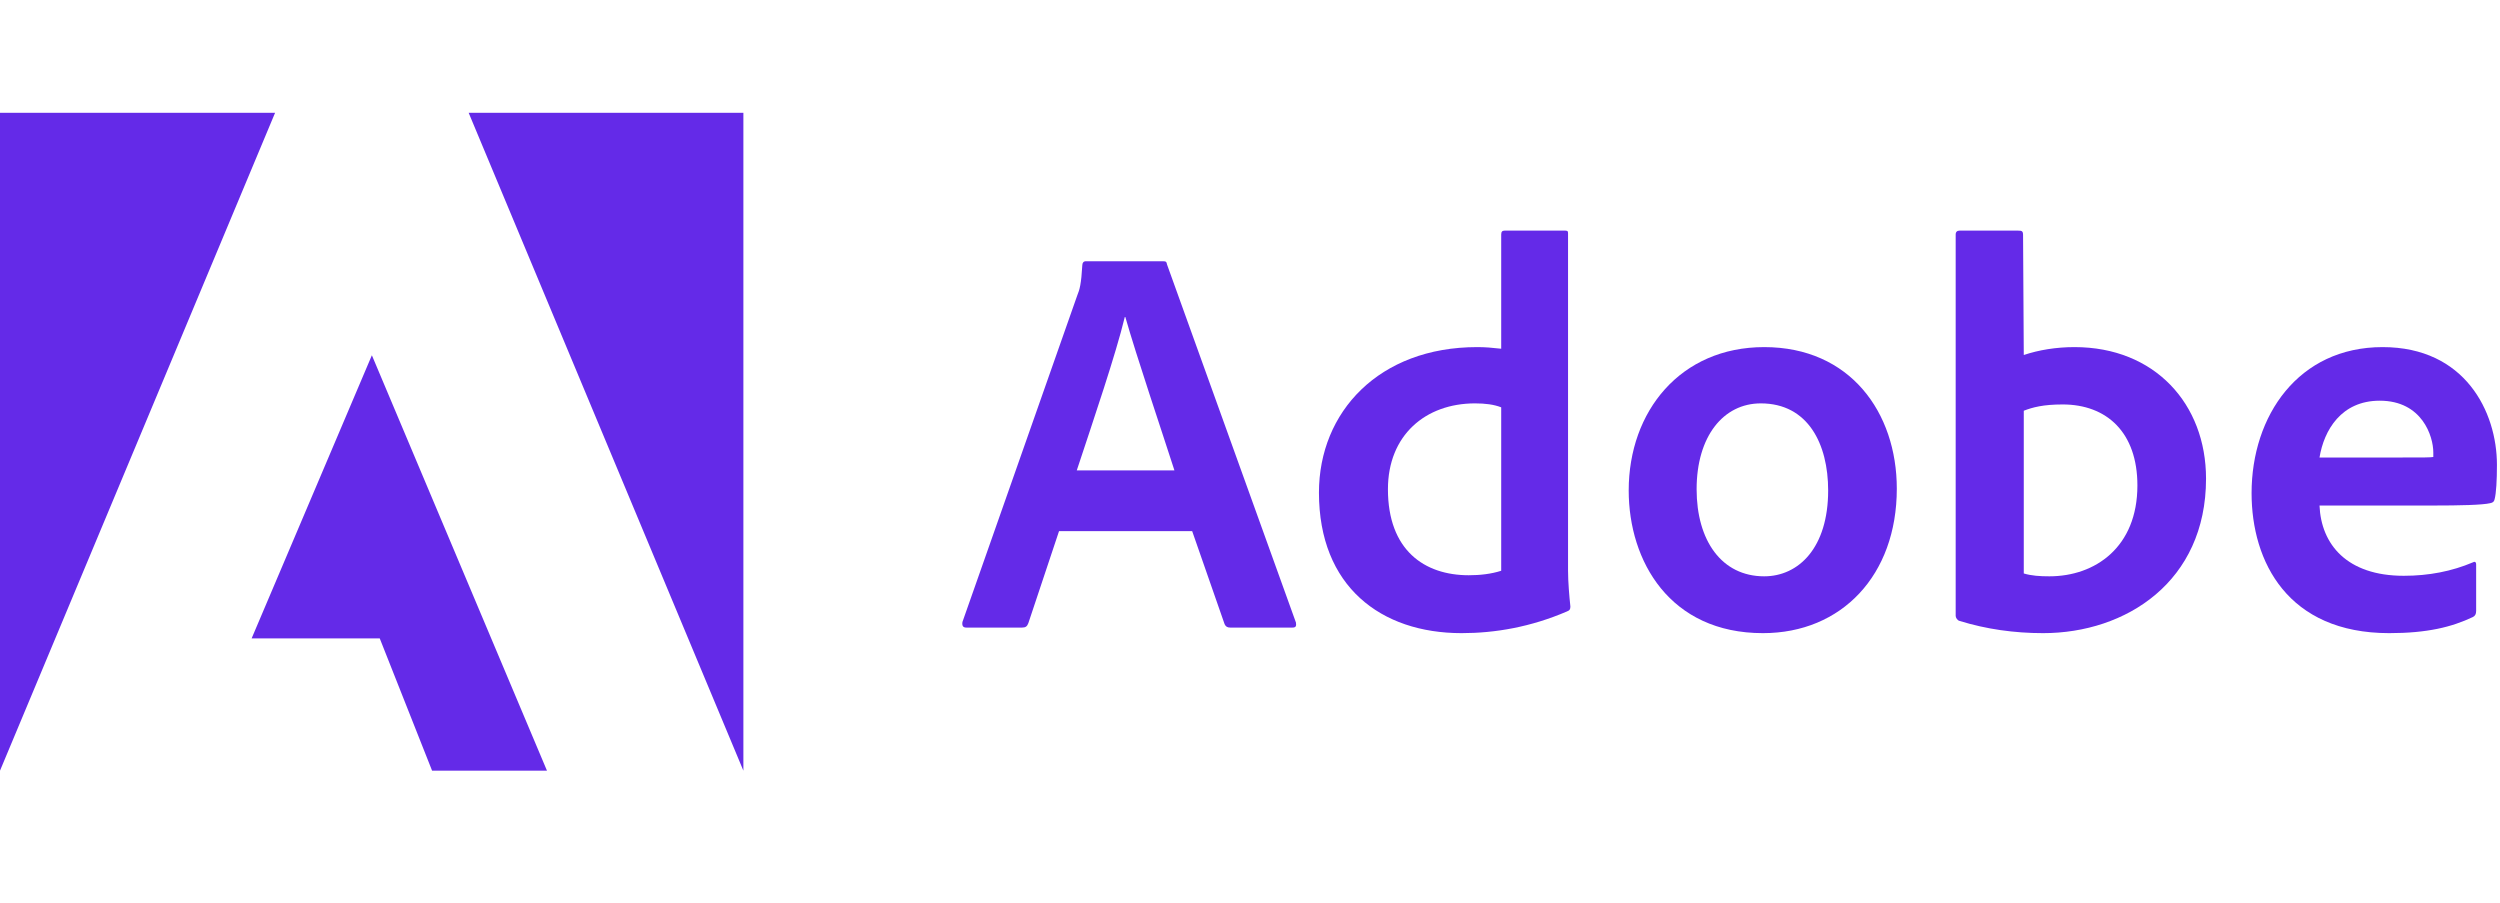
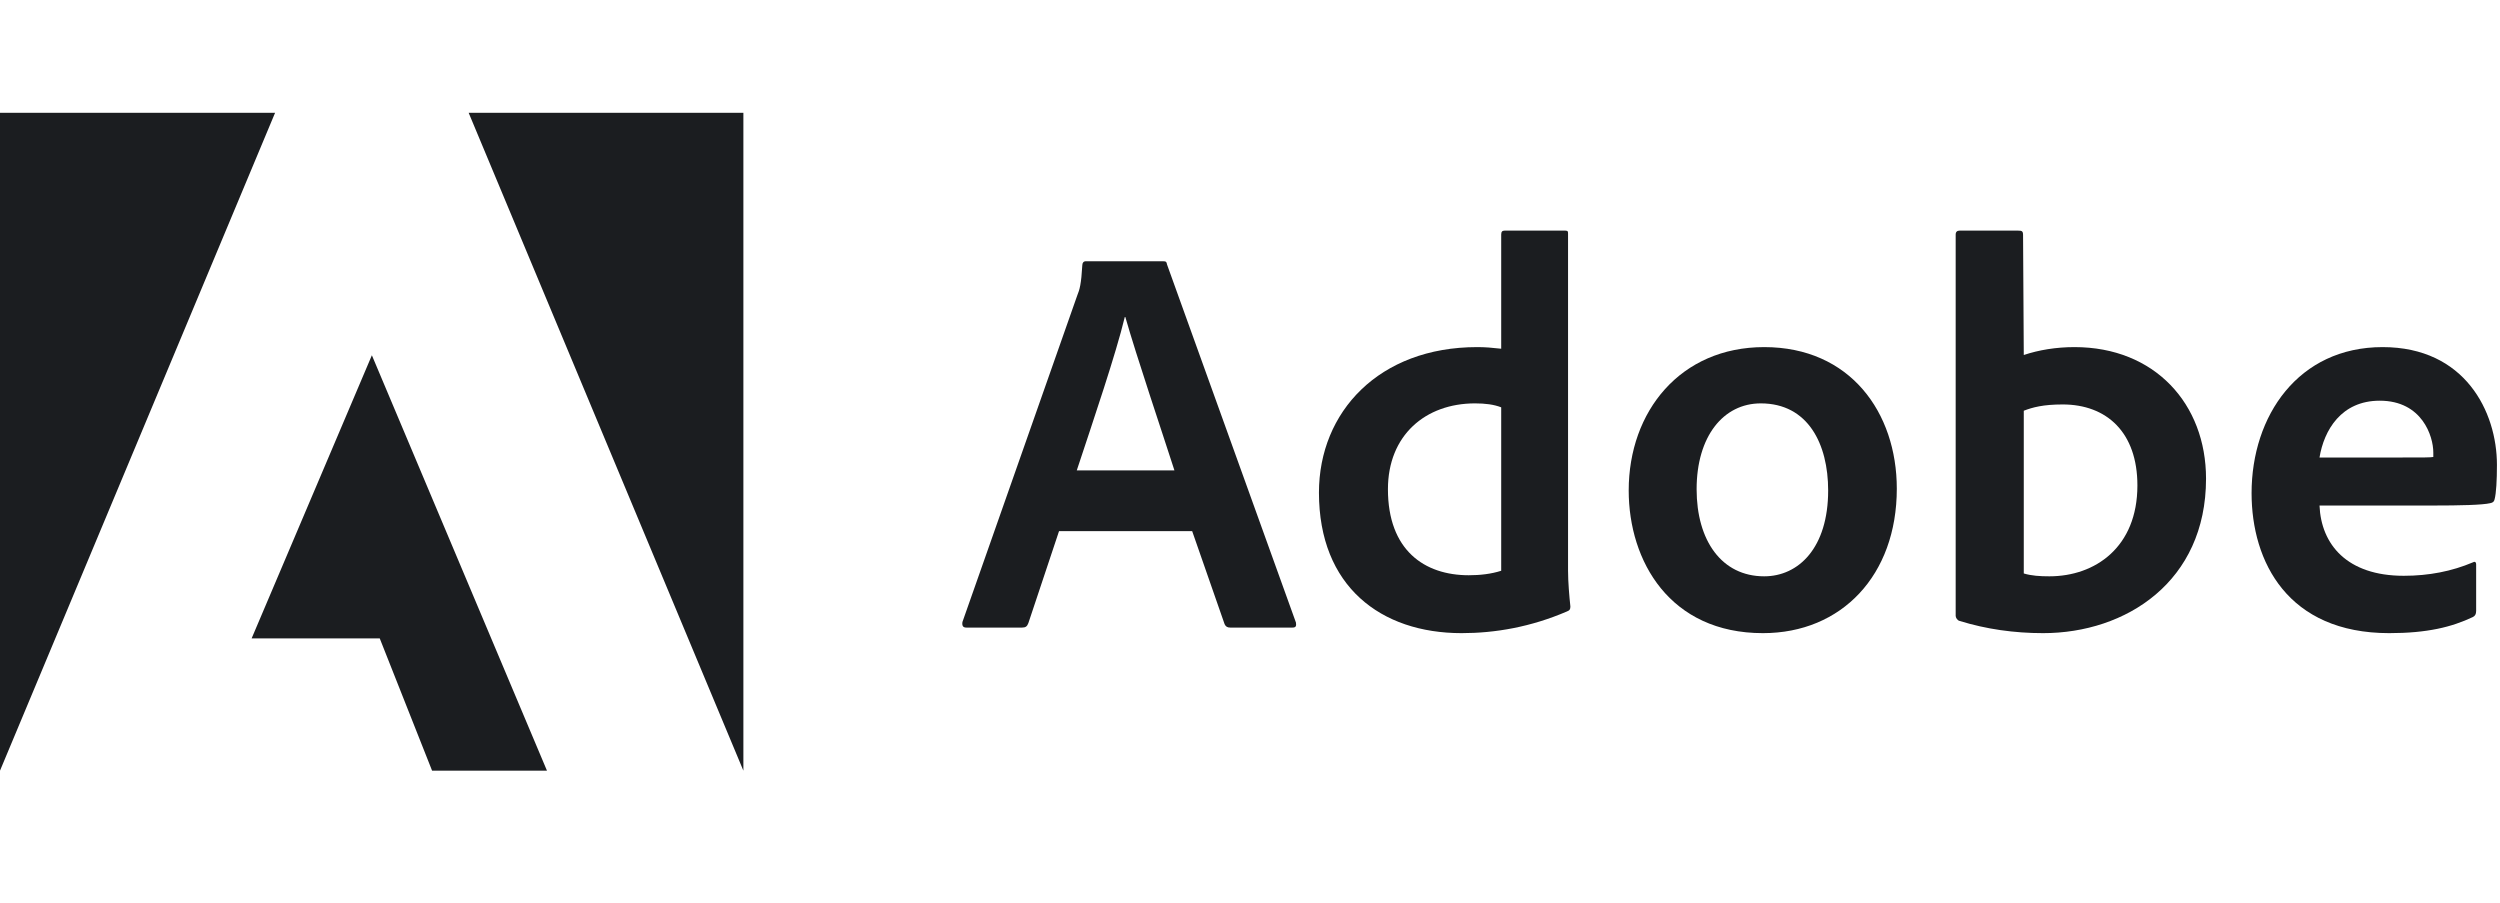
<svg xmlns="http://www.w3.org/2000/svg" width="133" height="48" viewBox="0 0 133 48" fill="none">
-   <path d="M14.635 6H0V41L14.635 6Z" fill="#642ae8" />
-   <path d="M24.932 6H39.548V41L24.932 6Z" fill="#642ae8" />
-   <path d="M19.784 18.9L29.099 41H22.987L20.203 33.964H13.386L19.784 18.9Z" fill="#642ae8" />
-   <path d="M63.424 28.258L65.149 33.206C65.207 33.33 65.292 33.387 65.445 33.387H68.763C68.944 33.387 68.972 33.301 68.944 33.12L62.089 14.08C62.06 13.928 62.032 13.899 61.879 13.899H57.76C57.646 13.899 57.579 13.985 57.579 14.109C57.522 15.11 57.436 15.415 57.312 15.711L51.201 33.092C51.172 33.301 51.239 33.387 51.41 33.387H54.376C54.557 33.387 54.643 33.33 54.709 33.149L56.34 28.258H63.424ZM57.284 25.026C58.18 22.318 59.362 18.848 59.839 16.864H59.867C60.458 18.943 61.85 23.062 62.48 25.026H57.284Z" fill="#642ae8" />
-   <path d="M77.757 33.683C79.54 33.683 81.437 33.358 83.363 32.529C83.515 32.472 83.544 32.405 83.544 32.262C83.487 31.728 83.42 30.956 83.42 30.365V12.441C83.42 12.326 83.42 12.269 83.277 12.269H80.045C79.921 12.269 79.864 12.326 79.864 12.479V18.552C79.358 18.495 79.006 18.466 78.586 18.466C73.371 18.466 70.168 21.908 70.168 26.208C70.168 31.194 73.457 33.683 77.757 33.683ZM79.864 30.365C79.33 30.536 78.739 30.603 78.138 30.603C75.774 30.603 73.838 29.268 73.838 26.027C73.838 23.157 75.831 21.46 78.472 21.46C79.006 21.46 79.473 21.517 79.864 21.67V30.365Z" fill="#642ae8" />
-   <path d="M93.855 18.466C89.402 18.466 86.647 21.879 86.647 26.093C86.647 29.86 88.84 33.683 93.788 33.683C97.974 33.683 100.91 30.603 100.91 25.998C100.91 21.937 98.422 18.466 93.855 18.466ZM93.674 21.46C96.191 21.46 97.258 23.624 97.258 26.093C97.258 29.145 95.685 30.66 93.855 30.66C91.595 30.66 90.26 28.763 90.26 26.027C90.26 23.214 91.681 21.46 93.674 21.46Z" fill="#642ae8" />
-   <path d="M104.252 12.269C104.128 12.269 104.042 12.326 104.042 12.479V32.767C104.042 32.853 104.128 33.006 104.252 33.034C105.672 33.473 107.16 33.683 108.695 33.683C113.09 33.683 117.361 30.956 117.361 25.464C117.361 21.488 114.634 18.466 110.363 18.466C109.381 18.466 108.466 18.619 107.665 18.886L107.627 12.507C107.627 12.297 107.57 12.269 107.36 12.269H104.252ZM113.71 25.826C113.71 29.116 111.46 30.66 109.028 30.66C108.523 30.66 108.075 30.632 107.665 30.508V21.851C108.132 21.67 108.695 21.517 109.734 21.517C112.079 21.517 113.71 23.004 113.71 25.826Z" fill="#642ae8" />
-   <path d="M129.423 26.894C130.872 26.894 132.064 26.866 132.474 26.77C132.627 26.742 132.684 26.685 132.713 26.561C132.798 26.236 132.837 25.56 132.837 24.73C132.837 21.908 131.139 18.466 126.754 18.466C122.273 18.466 119.784 22.118 119.784 26.236C119.784 29.888 121.71 33.683 127.106 33.683C129.128 33.683 130.434 33.359 131.559 32.825C131.673 32.767 131.731 32.672 131.731 32.501V30.031C131.731 29.888 131.645 29.86 131.559 29.917C130.434 30.393 129.214 30.632 127.879 30.632C124.856 30.632 123.484 28.963 123.398 26.894H129.423ZM123.398 24.339C123.636 22.89 124.551 21.317 126.601 21.317C128.861 21.317 129.452 23.214 129.452 24.072C129.452 24.101 129.452 24.225 129.452 24.311C129.328 24.339 128.947 24.339 127.822 24.339H123.398Z" fill="#642ae8" />
+   <path d="M14.635 6H0V41L14.635 6Z" fill="#1b1d20" />
+   <path d="M24.932 6H39.548V41L24.932 6Z" fill="#1b1d20" />
+   <path d="M19.784 18.9L29.099 41H22.987L20.203 33.964H13.386L19.784 18.9Z" fill="#1b1d20" />
+   <path d="M63.424 28.258L65.149 33.206C65.207 33.33 65.292 33.387 65.445 33.387H68.763C68.944 33.387 68.972 33.301 68.944 33.12L62.089 14.08C62.06 13.928 62.032 13.899 61.879 13.899H57.76C57.646 13.899 57.579 13.985 57.579 14.109C57.522 15.11 57.436 15.415 57.312 15.711L51.201 33.092C51.172 33.301 51.239 33.387 51.41 33.387H54.376C54.557 33.387 54.643 33.33 54.709 33.149L56.34 28.258H63.424ZM57.284 25.026C58.18 22.318 59.362 18.848 59.839 16.864H59.867C60.458 18.943 61.85 23.062 62.48 25.026H57.284Z" fill="#1b1d20" />
+   <path d="M77.757 33.683C79.54 33.683 81.437 33.358 83.363 32.529C83.515 32.472 83.544 32.405 83.544 32.262C83.487 31.728 83.42 30.956 83.42 30.365V12.441C83.42 12.326 83.42 12.269 83.277 12.269H80.045C79.921 12.269 79.864 12.326 79.864 12.479V18.552C79.358 18.495 79.006 18.466 78.586 18.466C73.371 18.466 70.168 21.908 70.168 26.208C70.168 31.194 73.457 33.683 77.757 33.683ZM79.864 30.365C79.33 30.536 78.739 30.603 78.138 30.603C75.774 30.603 73.838 29.268 73.838 26.027C73.838 23.157 75.831 21.46 78.472 21.46C79.006 21.46 79.473 21.517 79.864 21.67V30.365Z" fill="#1b1d20" />
+   <path d="M93.855 18.466C89.402 18.466 86.647 21.879 86.647 26.093C86.647 29.86 88.84 33.683 93.788 33.683C97.974 33.683 100.91 30.603 100.91 25.998C100.91 21.937 98.422 18.466 93.855 18.466ZM93.674 21.46C96.191 21.46 97.258 23.624 97.258 26.093C97.258 29.145 95.685 30.66 93.855 30.66C91.595 30.66 90.26 28.763 90.26 26.027C90.26 23.214 91.681 21.46 93.674 21.46Z" fill="#1b1d20" />
+   <path d="M104.252 12.269C104.128 12.269 104.042 12.326 104.042 12.479V32.767C104.042 32.853 104.128 33.006 104.252 33.034C105.672 33.473 107.16 33.683 108.695 33.683C113.09 33.683 117.361 30.956 117.361 25.464C117.361 21.488 114.634 18.466 110.363 18.466C109.381 18.466 108.466 18.619 107.665 18.886L107.627 12.507C107.627 12.297 107.57 12.269 107.36 12.269H104.252ZM113.71 25.826C113.71 29.116 111.46 30.66 109.028 30.66C108.523 30.66 108.075 30.632 107.665 30.508V21.851C108.132 21.67 108.695 21.517 109.734 21.517C112.079 21.517 113.71 23.004 113.71 25.826Z" fill="#1b1d20" />
+   <path d="M129.423 26.894C130.872 26.894 132.064 26.866 132.474 26.77C132.627 26.742 132.684 26.685 132.713 26.561C132.798 26.236 132.837 25.56 132.837 24.73C132.837 21.908 131.139 18.466 126.754 18.466C122.273 18.466 119.784 22.118 119.784 26.236C119.784 29.888 121.71 33.683 127.106 33.683C129.128 33.683 130.434 33.359 131.559 32.825C131.673 32.767 131.731 32.672 131.731 32.501V30.031C131.731 29.888 131.645 29.86 131.559 29.917C130.434 30.393 129.214 30.632 127.879 30.632C124.856 30.632 123.484 28.963 123.398 26.894H129.423ZM123.398 24.339C123.636 22.89 124.551 21.317 126.601 21.317C128.861 21.317 129.452 23.214 129.452 24.072C129.452 24.101 129.452 24.225 129.452 24.311C129.328 24.339 128.947 24.339 127.822 24.339H123.398Z" fill="#1b1d20" />
</svg>
